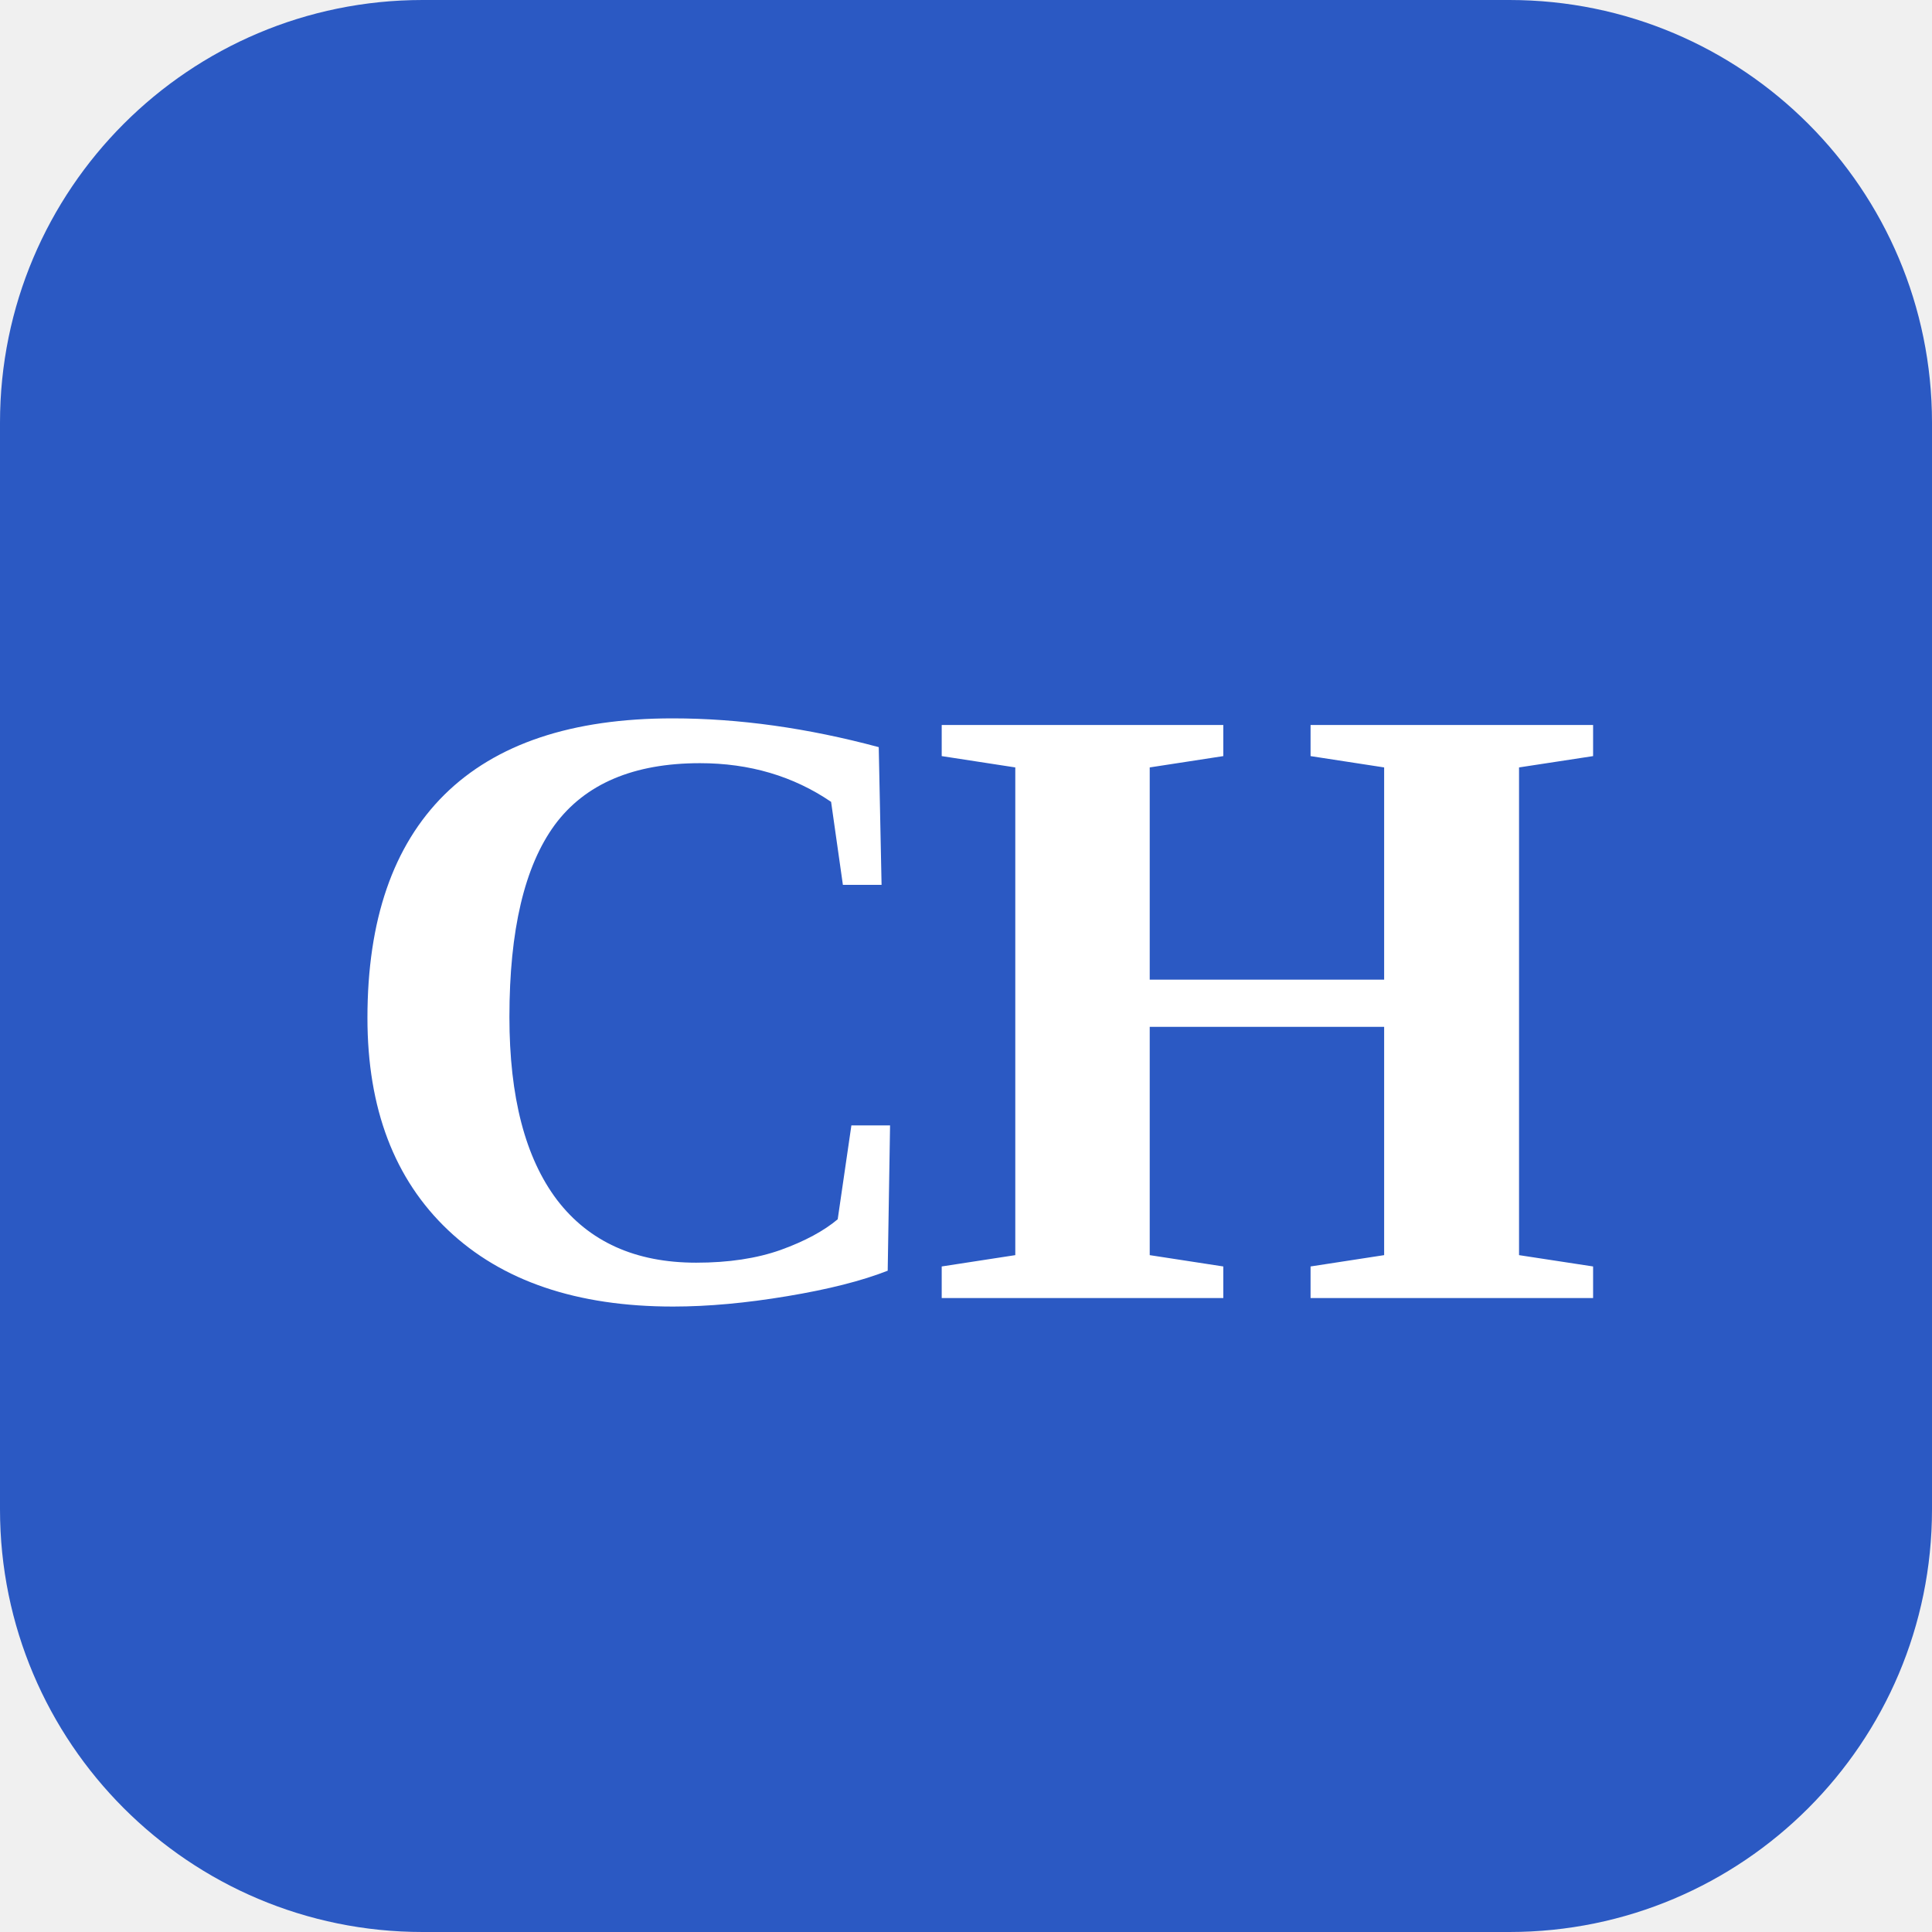
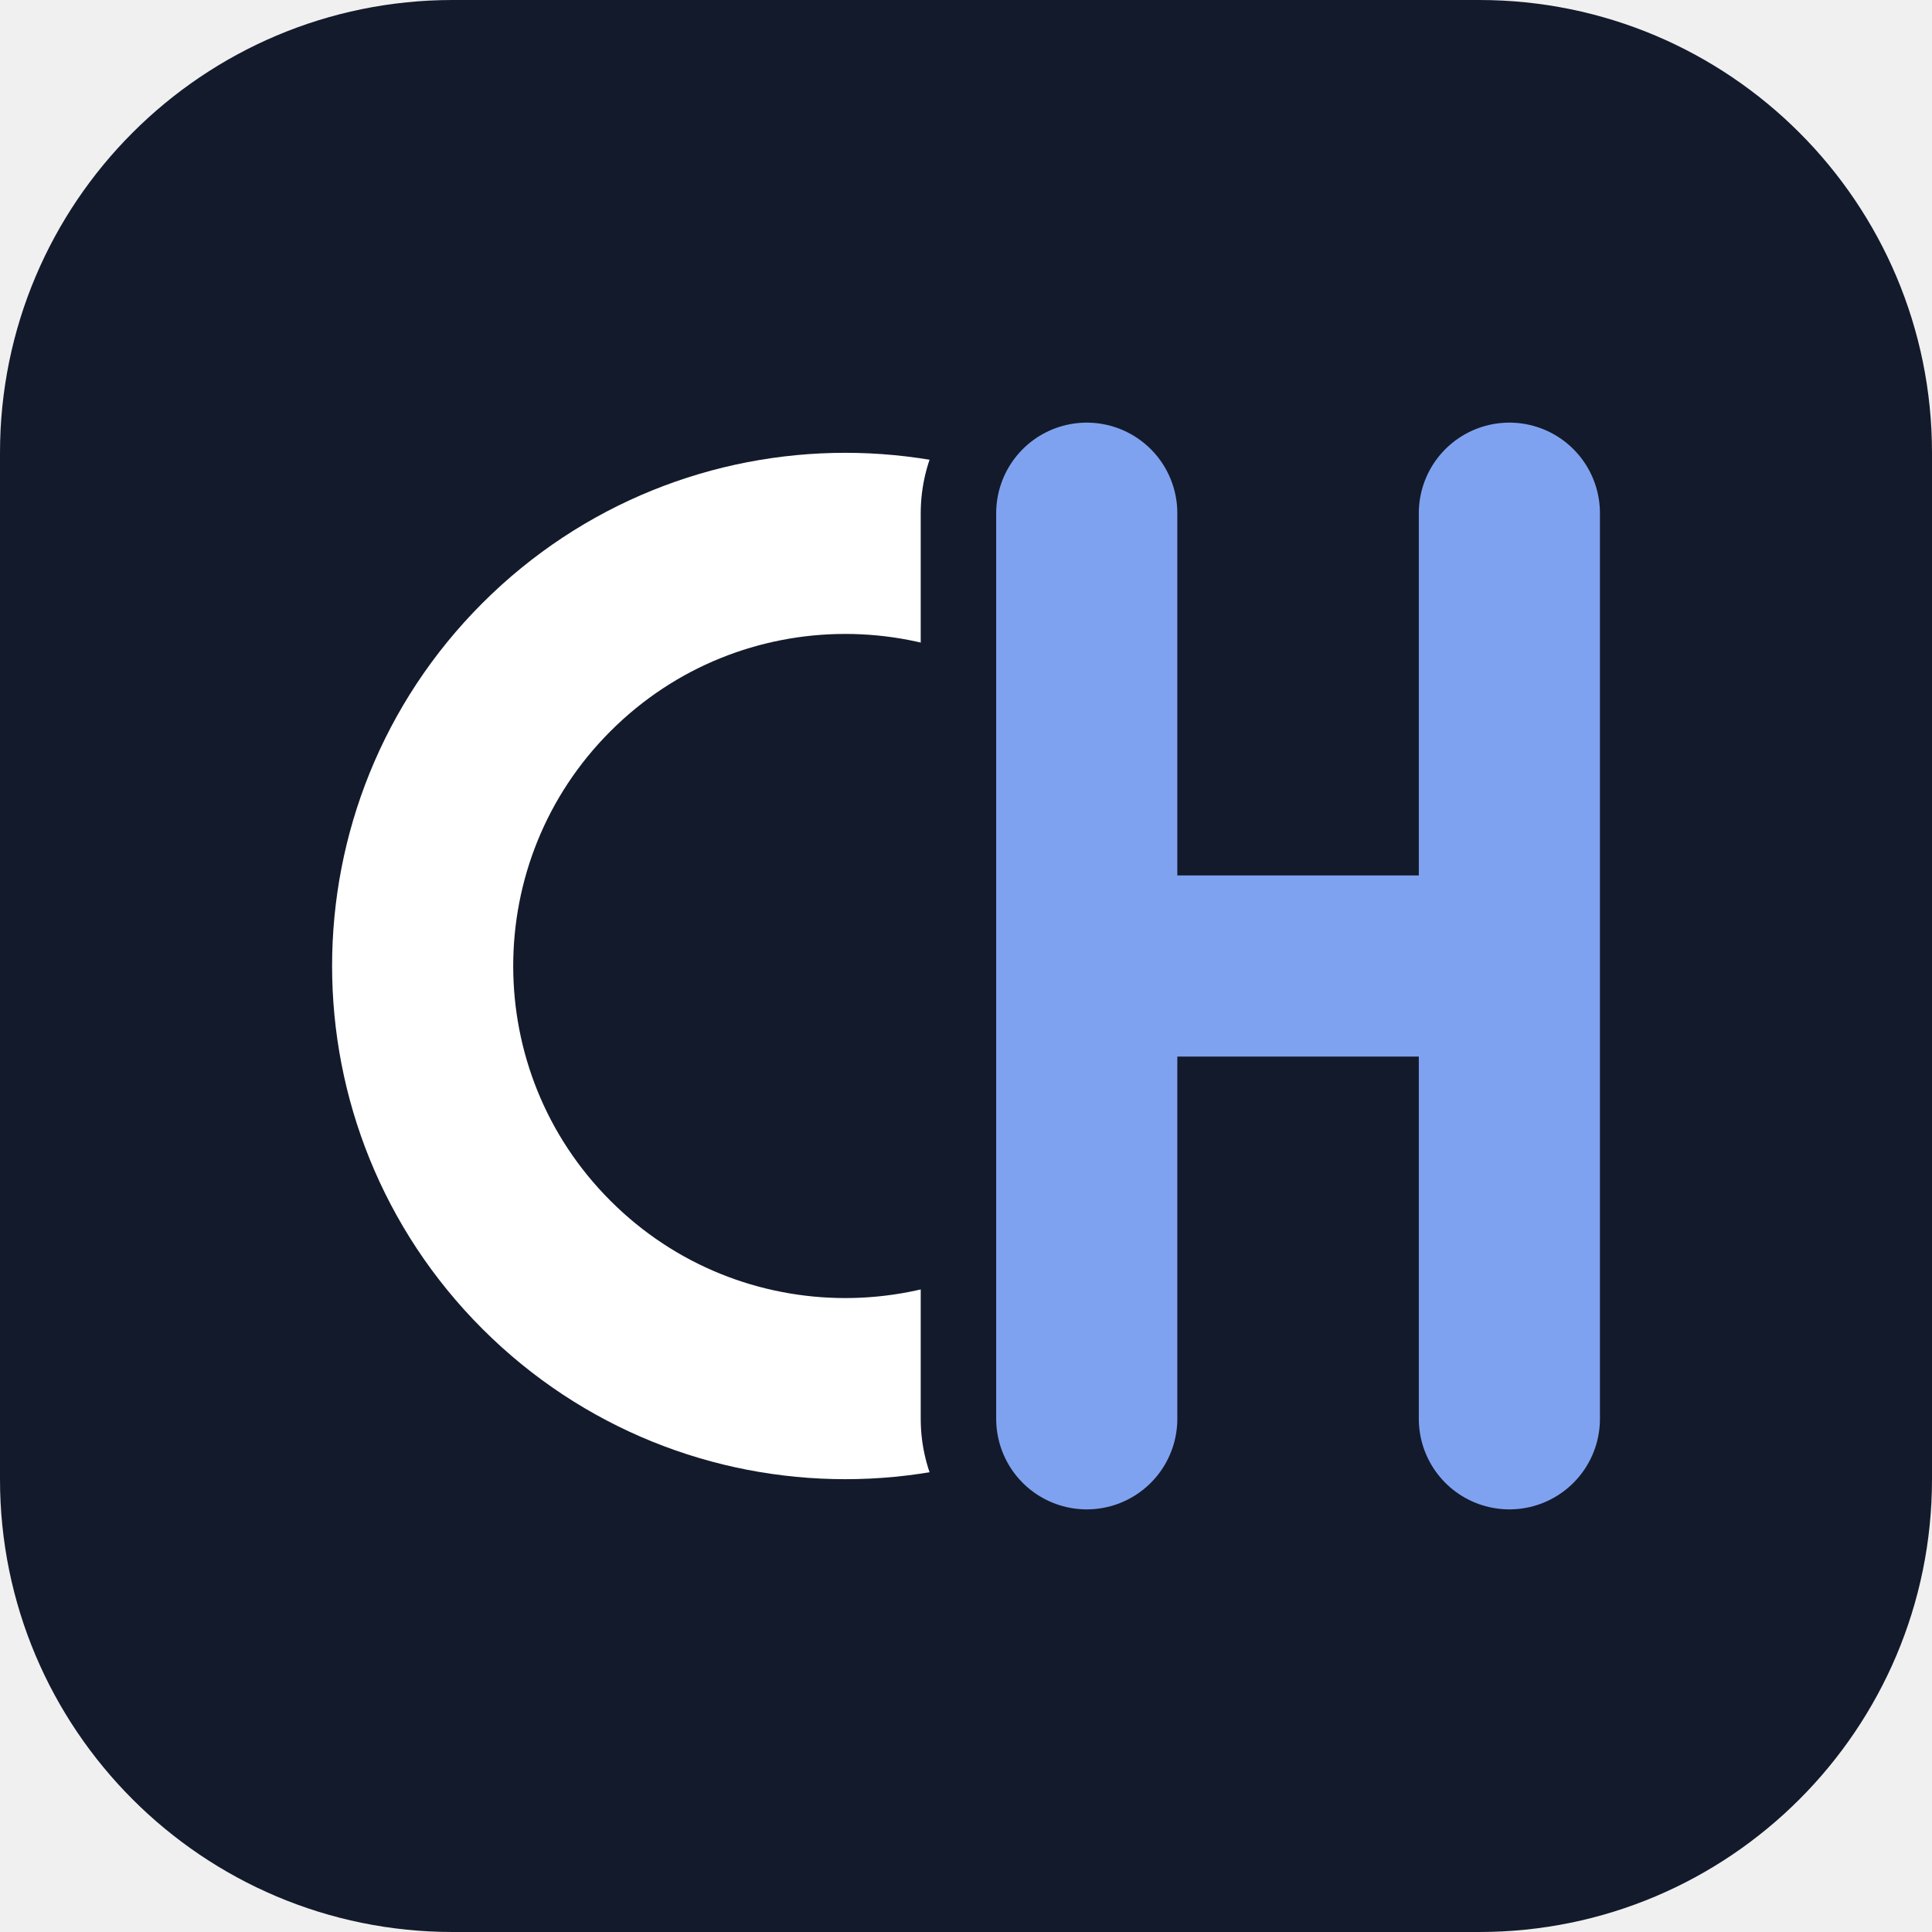
<svg xmlns="http://www.w3.org/2000/svg" viewBox="0 0 64 64">
-   <rect width="64" height="64" rx="14" fill="#2b59c3" />
-   <text x="32" y="43" text-anchor="middle" font-family="Georgia, 'Times New Roman', serif" font-size="29" font-weight="600" letter-spacing="-1" fill="#ffffff">CH</text>
+   <rect width="64" height="64" rx="15" fill="#131a2b" />
+   <path d="M37.9 22.1 A14 14 0 1 0 37.9 41.9" fill="none" stroke="#fff" stroke-width="6" stroke-linecap="round" />
+   <path d="M36 17v30M50 17v30M36 32h14" fill="none" stroke="#131a2b" stroke-width="11" stroke-linecap="round" />
+   <path d="M36 17v30M50 17v30M36 32h14" fill="none" stroke="#7fa2f0" stroke-width="6" stroke-linecap="round" />
</svg>
